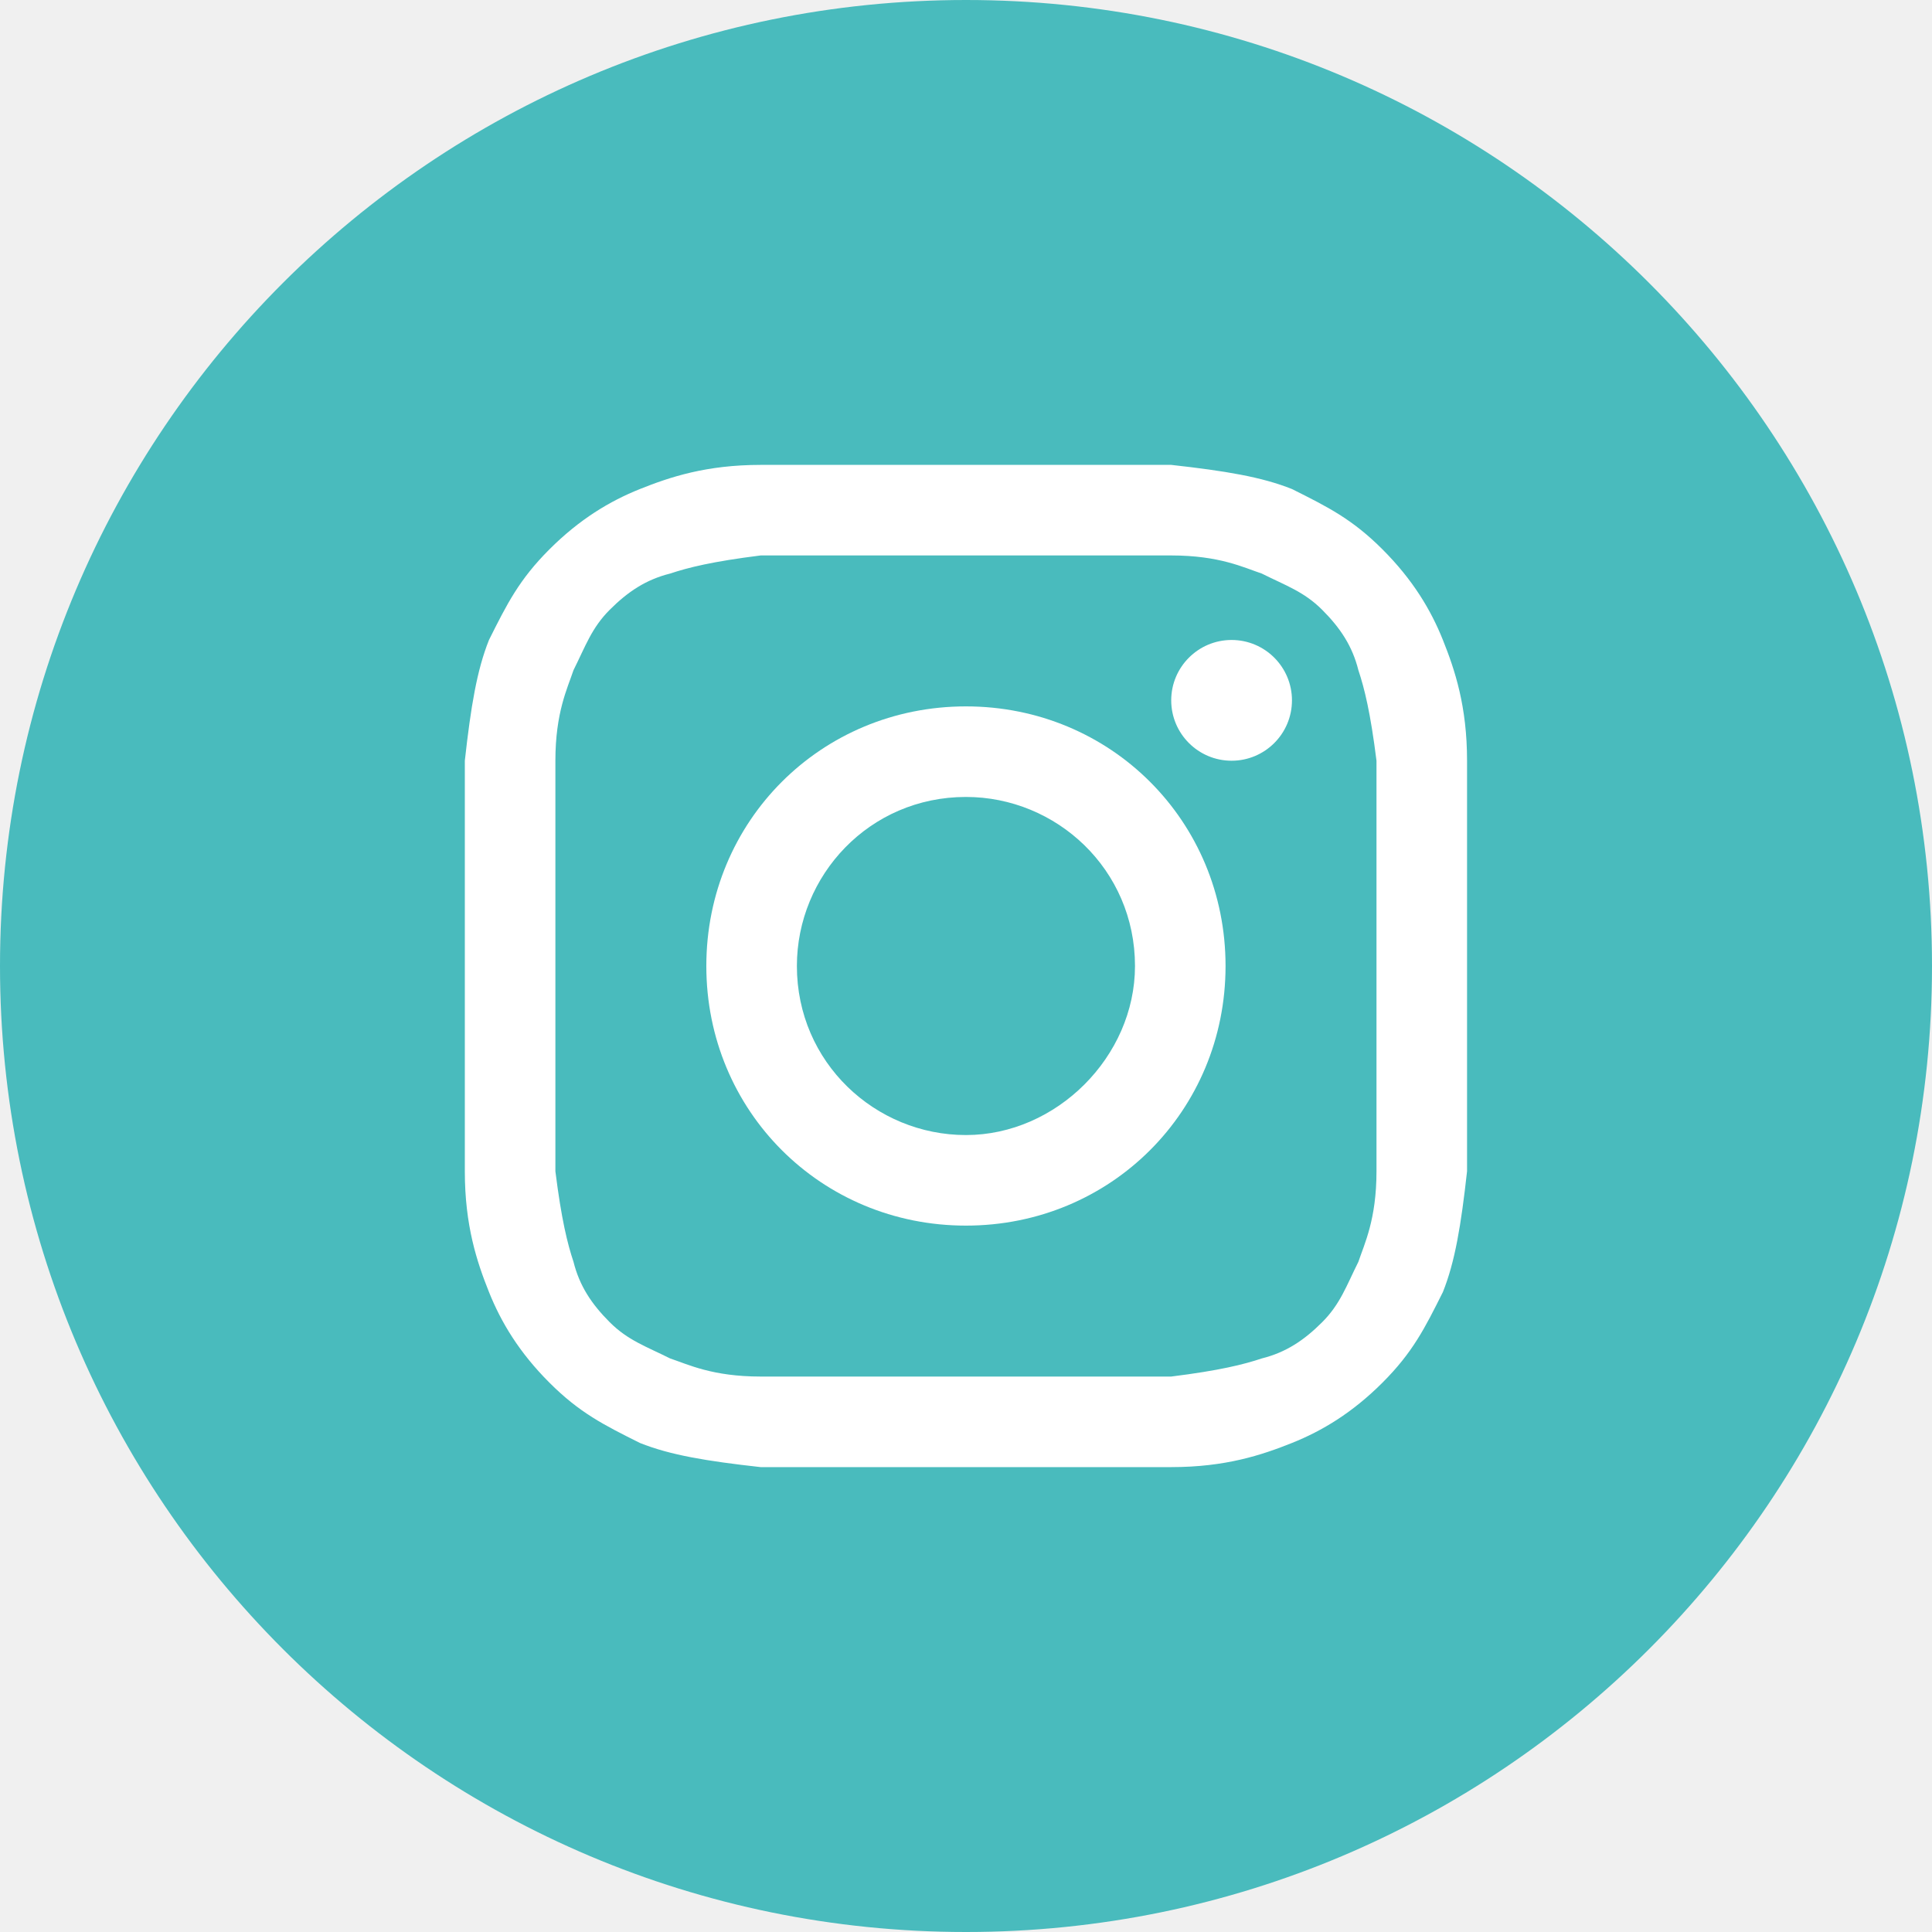
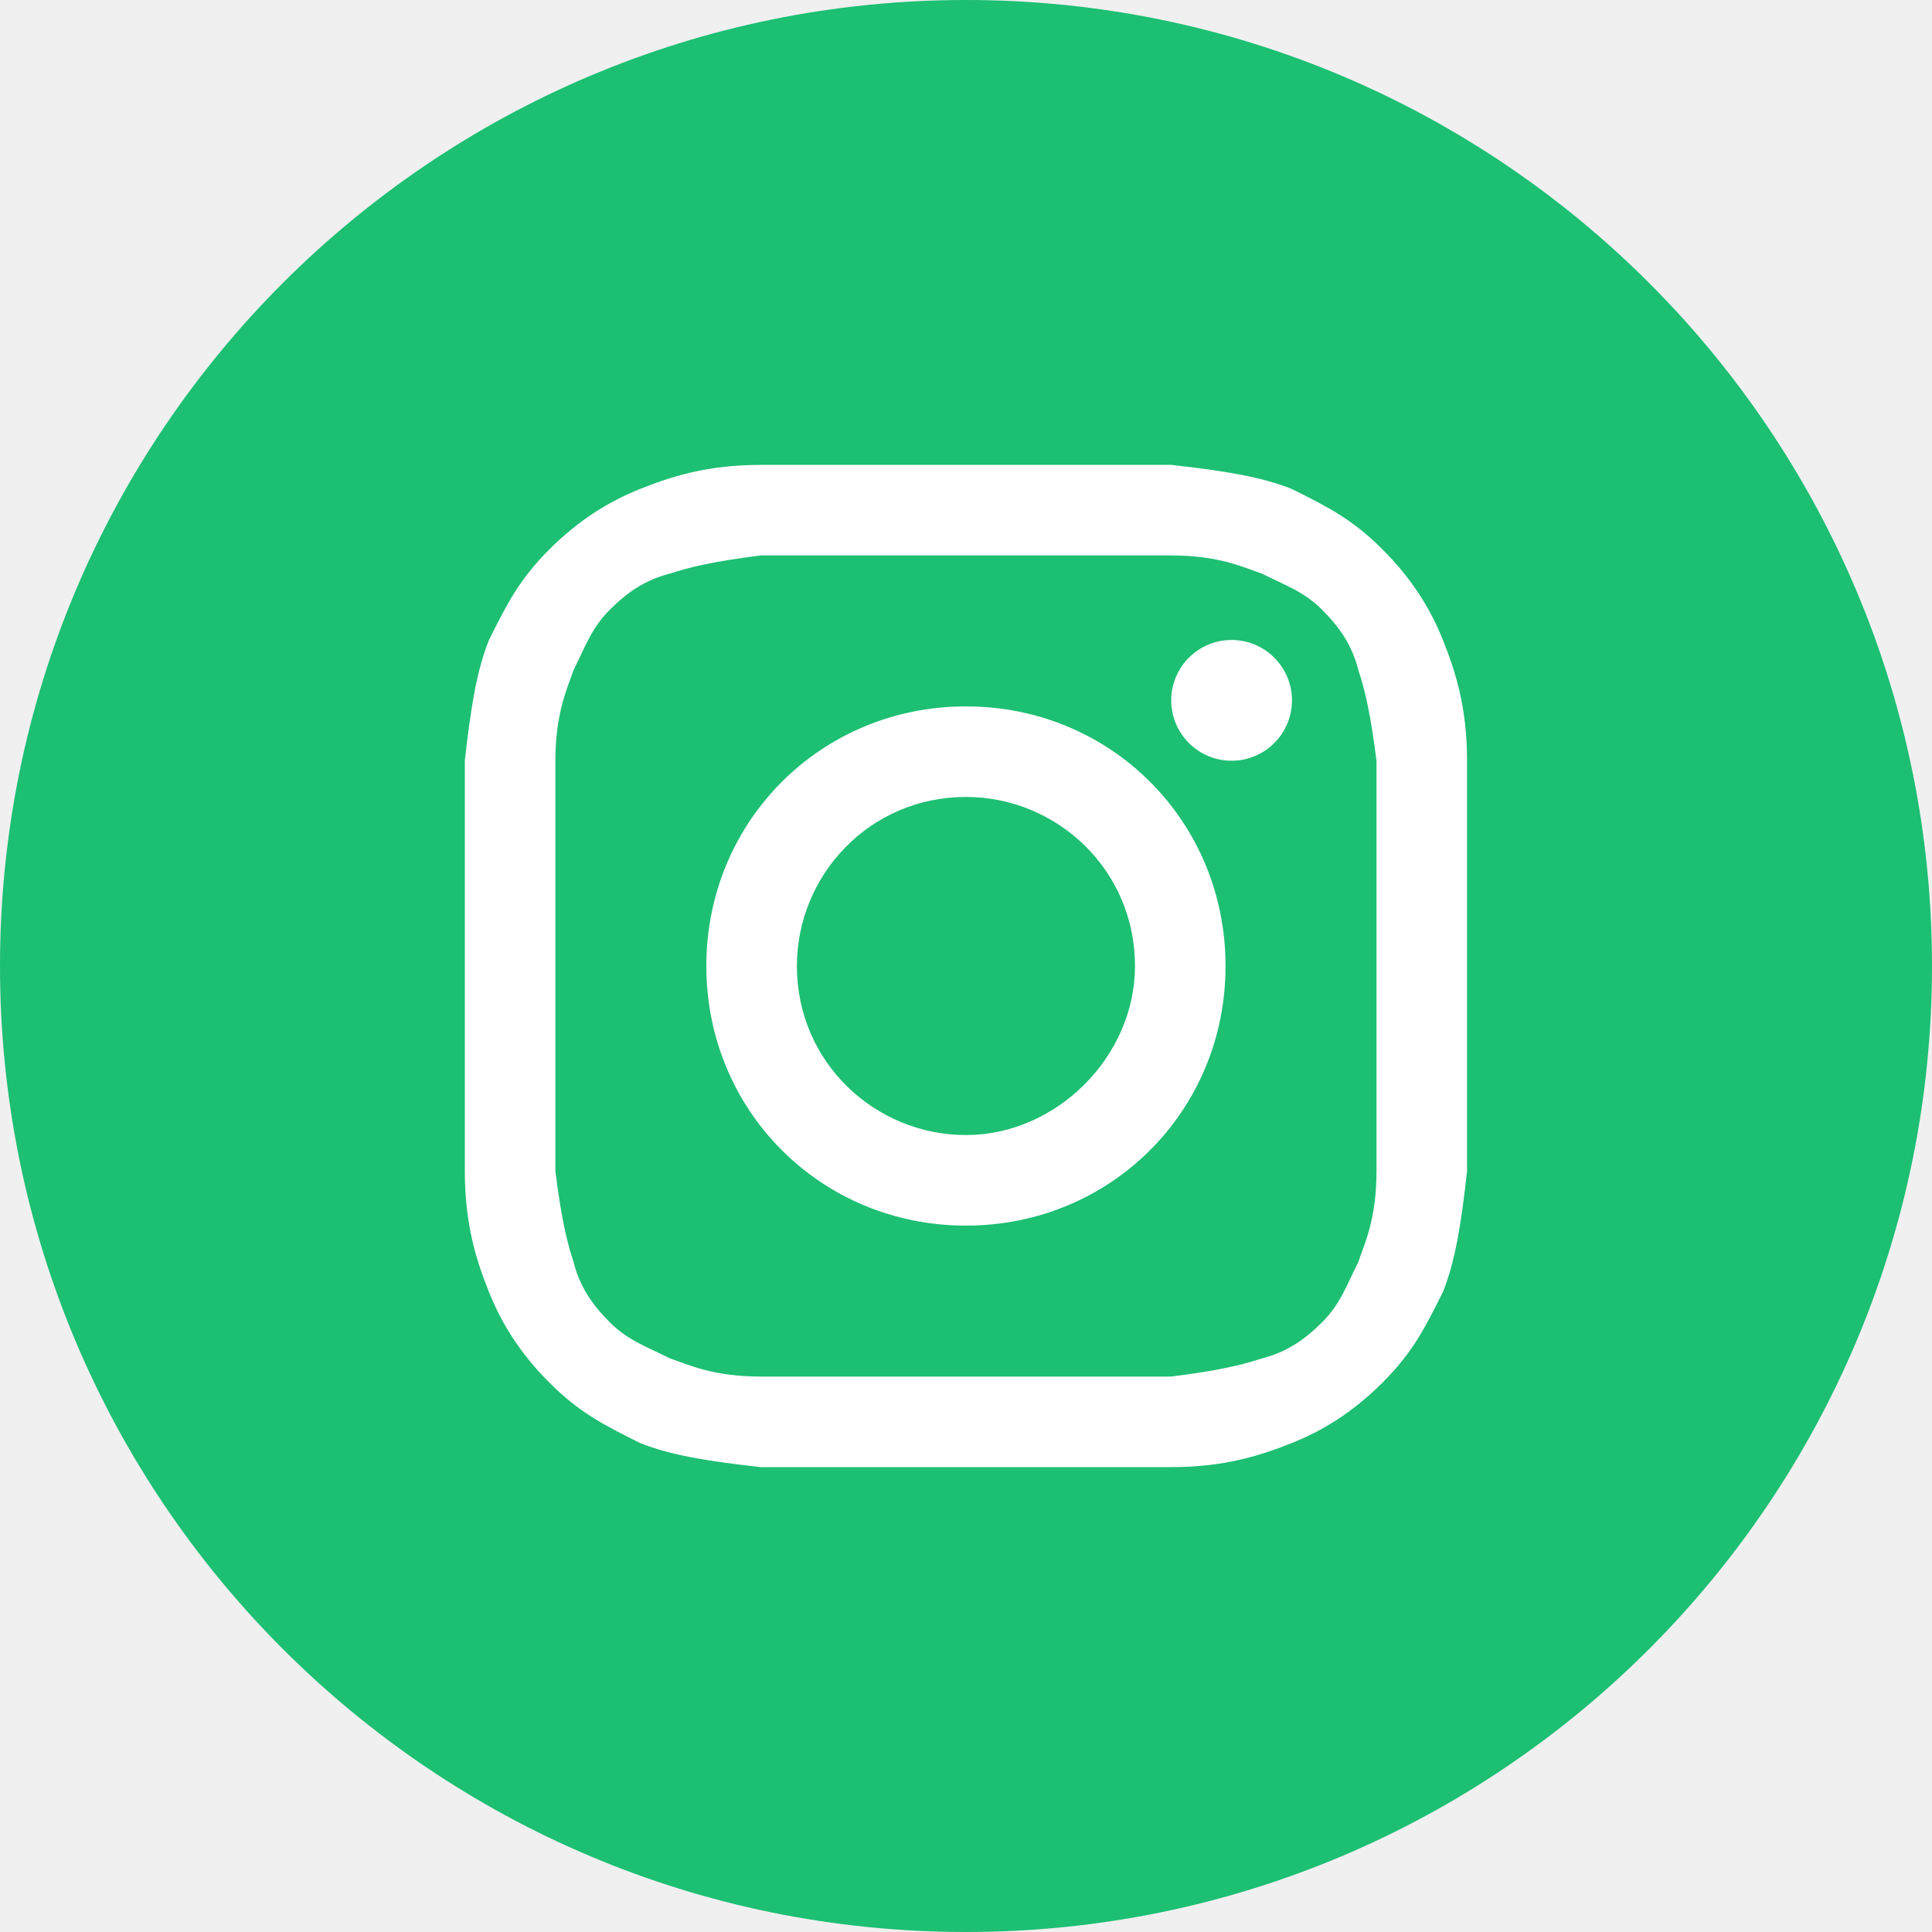
<svg xmlns="http://www.w3.org/2000/svg" width="32" height="32" viewBox="0 0 32 32" fill="none">
-   <path d="M0 16C0 24.837 7.163 32 16 32C24.837 32 32 24.837 32 16C32 7.163 24.837 0 16 0C7.163 0 0 7.163 0 16Z" fill="#49BBBD" />
+   <path d="M0 16C0 24.837 7.163 32 16 32C24.837 32 32 24.837 32 16C32 7.163 24.837 0 16 0C7.163 0 0 7.163 0 16Z" fill="#1DBF73" />
  <path d="M15.999 9.2C18.199 9.2 18.499 9.2 19.399 9.2C20.199 9.2 20.599 9.4 20.899 9.5C21.299 9.7 21.599 9.8 21.899 10.1C22.199 10.4 22.399 10.7 22.499 11.1C22.599 11.4 22.699 11.8 22.799 12.6C22.799 13.5 22.799 13.7 22.799 16C22.799 18.3 22.799 18.5 22.799 19.4C22.799 20.2 22.599 20.6 22.499 20.9C22.299 21.3 22.199 21.6 21.899 21.9C21.599 22.2 21.299 22.4 20.899 22.5C20.599 22.6 20.199 22.7 19.399 22.8C18.499 22.8 18.299 22.8 15.999 22.8C13.699 22.8 13.499 22.8 12.599 22.8C11.799 22.8 11.399 22.6 11.099 22.5C10.699 22.3 10.399 22.2 10.099 21.9C9.799 21.6 9.599 21.3 9.499 20.9C9.399 20.6 9.299 20.2 9.199 19.4C9.199 18.5 9.199 18.3 9.199 16C9.199 13.7 9.199 13.5 9.199 12.6C9.199 11.8 9.399 11.4 9.499 11.1C9.699 10.7 9.799 10.4 10.099 10.1C10.399 9.8 10.699 9.6 11.099 9.5C11.399 9.4 11.799 9.3 12.599 9.2C13.499 9.2 13.799 9.2 15.999 9.2ZM15.999 7.7C13.699 7.7 13.499 7.7 12.599 7.7C11.699 7.7 11.099 7.9 10.599 8.1C10.099 8.3 9.599 8.6 9.099 9.1C8.599 9.6 8.399 10 8.099 10.6C7.899 11.1 7.799 11.7 7.699 12.6C7.699 13.5 7.699 13.8 7.699 16C7.699 18.3 7.699 18.5 7.699 19.4C7.699 20.3 7.899 20.9 8.099 21.4C8.299 21.9 8.599 22.4 9.099 22.9C9.599 23.4 9.999 23.6 10.599 23.9C11.099 24.1 11.699 24.2 12.599 24.3C13.499 24.3 13.799 24.3 15.999 24.3C18.199 24.3 18.499 24.3 19.399 24.3C20.299 24.3 20.899 24.1 21.399 23.9C21.899 23.7 22.399 23.4 22.899 22.9C23.399 22.4 23.599 22 23.899 21.4C24.099 20.9 24.199 20.3 24.299 19.4C24.299 18.5 24.299 18.2 24.299 16C24.299 13.8 24.299 13.5 24.299 12.6C24.299 11.7 24.099 11.1 23.899 10.6C23.699 10.1 23.399 9.6 22.899 9.1C22.399 8.6 21.999 8.4 21.399 8.1C20.899 7.9 20.299 7.8 19.399 7.7C18.499 7.7 18.299 7.7 15.999 7.7Z" fill="white" />
  <path d="M15.999 11.7C13.599 11.7 11.699 13.6 11.699 16C11.699 18.4 13.599 20.3 15.999 20.3C18.399 20.3 20.299 18.4 20.299 16C20.299 13.6 18.399 11.7 15.999 11.7ZM15.999 18.8C14.499 18.8 13.199 17.6 13.199 16C13.199 14.5 14.399 13.2 15.999 13.2C17.499 13.2 18.799 14.4 18.799 16C18.799 17.5 17.499 18.8 15.999 18.8Z" fill="white" />
  <path d="M20.399 12.6C20.951 12.6 21.399 12.152 21.399 11.6C21.399 11.048 20.951 10.6 20.399 10.6C19.847 10.6 19.399 11.048 19.399 11.6C19.399 12.152 19.847 12.6 20.399 12.6Z" fill="white" />
</svg>
